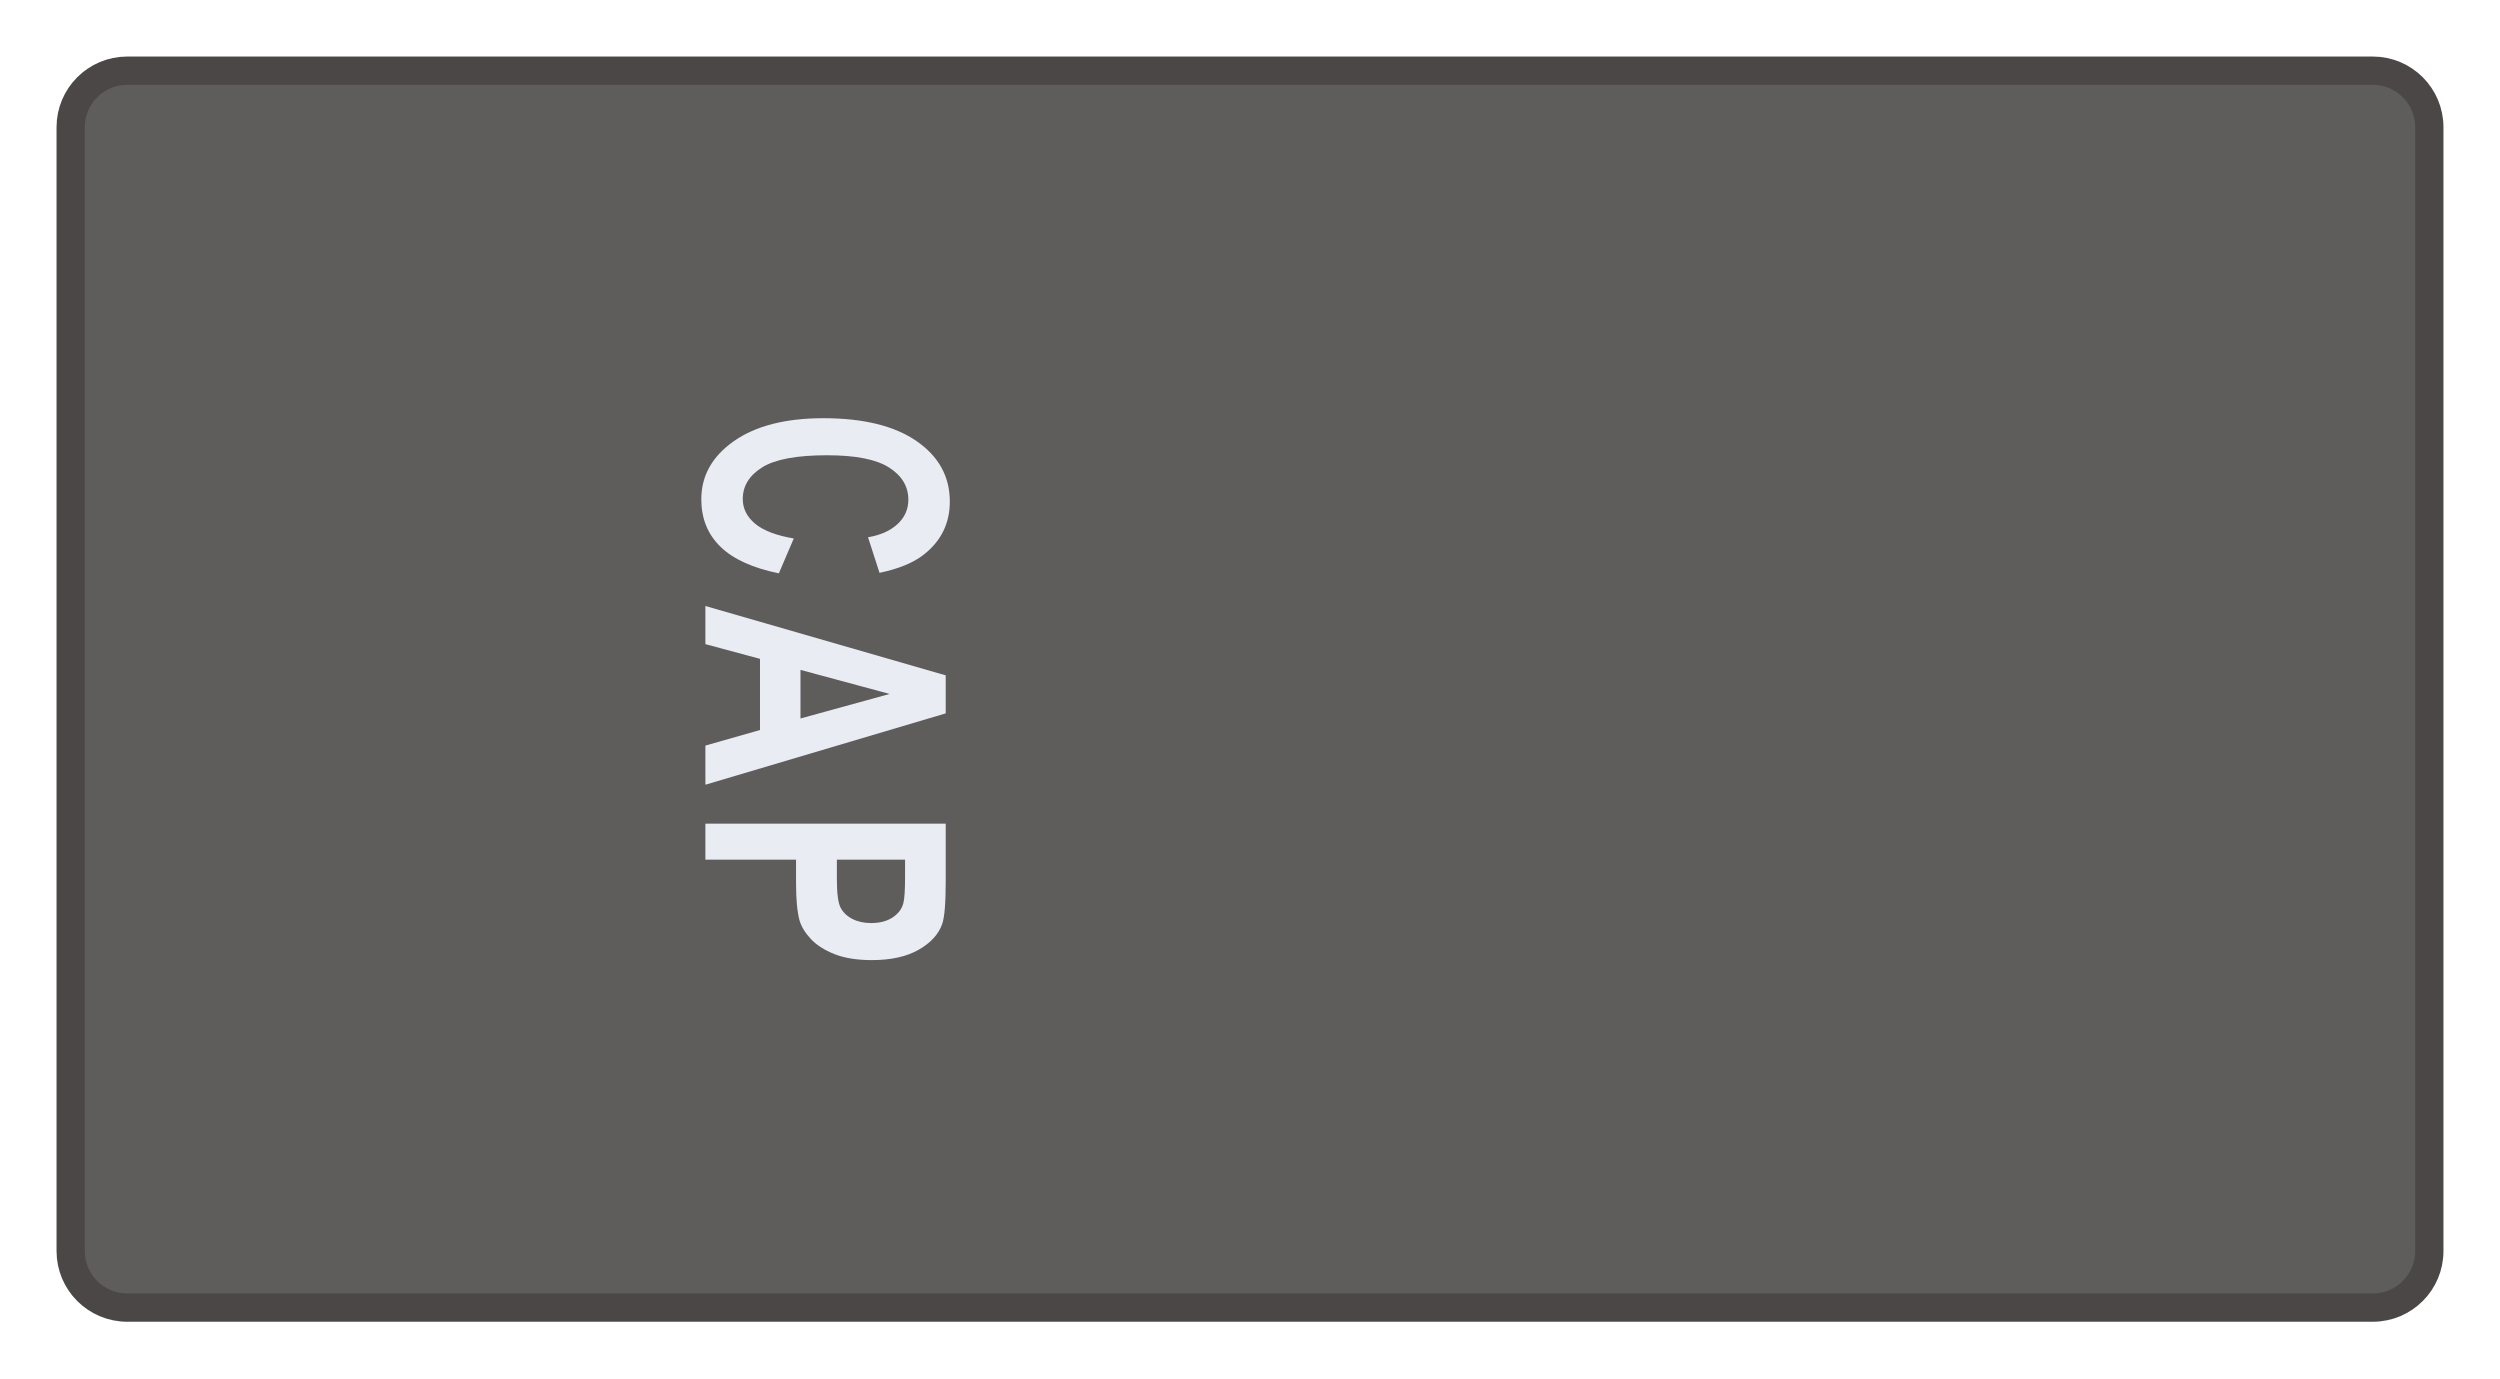
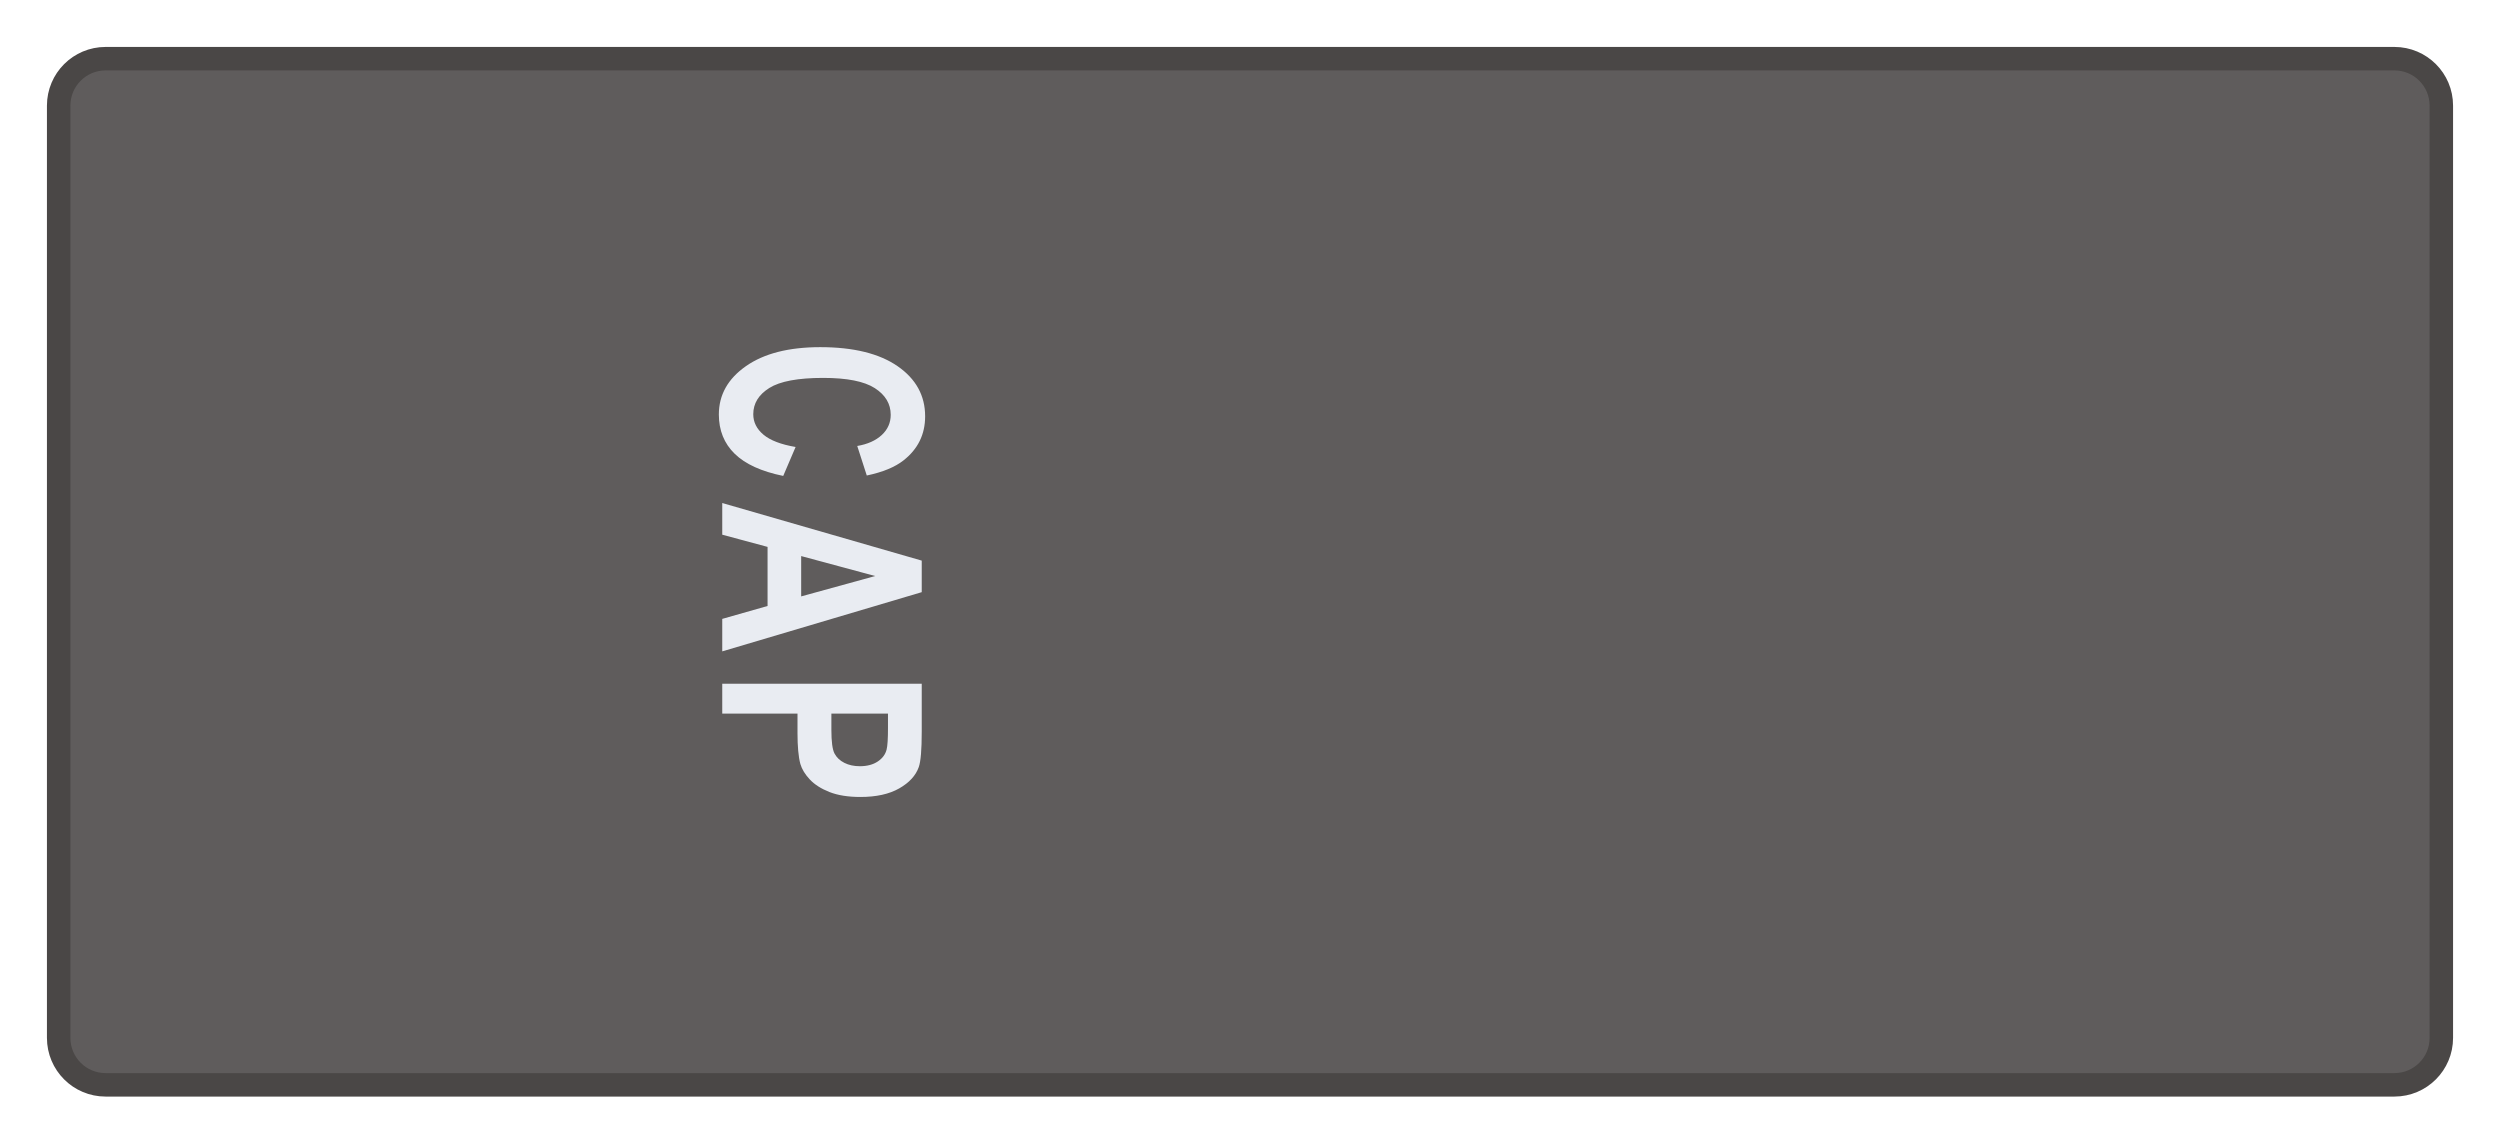
- <svg xmlns="http://www.w3.org/2000/svg" width="3.537in" height="1.95in" viewBox="0 0 353.7 195" data-asset-id="garment-blues-class-b-epaulet-top-female-officer-left" data-source="original" data-units="0.01in">
+ <svg xmlns="http://www.w3.org/2000/svg" width="4.261in" height="1.949in" viewBox="0 0 426.1 194.9" data-asset-id="garment-blues-class-b-epaulet-top-female-officer-left" data-source="original" data-units="0.01in">
  <defs>
    <linearGradient id="garment-blues-class-b-epaulet-top-female-officer-left__coatShade" gradientUnits="userSpaceOnUse" x1="-12" y1="0" x2="12" y2="0">
      <stop offset="0" stop-color="#000" stop-opacity=".30" />
      <stop offset=".12" stop-color="#000" stop-opacity=".08" />
      <stop offset=".3" stop-color="#000" stop-opacity="0" />
      <stop offset=".7" stop-color="#000" stop-opacity="0" />
      <stop offset=".88" stop-color="#000" stop-opacity=".08" />
      <stop offset="1" stop-color="#000" stop-opacity=".30" />
    </linearGradient>
    <linearGradient id="garment-blues-class-b-epaulet-top-female-officer-left__topLight" x1="0" y1="0" x2="0" y2="1">
      <stop offset="0" stop-color="#fff" stop-opacity=".10" />
      <stop offset="1" stop-color="#fff" stop-opacity="0" />
    </linearGradient>
    <radialGradient id="garment-blues-class-b-epaulet-top-female-officer-left__btn" cx=".4" cy=".35" r=".8">
      <stop offset="0" stop-color="#ffffff" />
      <stop offset=".6" stop-color="#cfd3da" />
      <stop offset="1" stop-color="#8d939e" />
    </radialGradient>
    <linearGradient id="garment-blues-class-b-epaulet-top-female-officer-left__plate" x1="0" y1="0" x2="0" y2="1">
      <stop offset="0" stop-color="#e4e6ea" />
      <stop offset="1" stop-color="#a9aeb8" />
    </linearGradient>
  </defs>
  <g id="garment-blues-class-b-epaulet-top-female-officer-left__art" transform="translate(10.000 10.000) scale(100)">
    <g id="garment-blues-class-b-epaulet-top-female-officer-left__epaulet-sleeve-top">
-       <rect id="garment-blues-class-b-epaulet-top-female-officer-left__sleeve-body" x="0" y="0" width="3.337" height="1.750" rx=".08" fill="#5f5c5c" stroke="#4a4746" stroke-width=".04" />
-       <g transform="translate(1.068 0.875) rotate(90) translate(-1.068 -0.875)">
-         <g fill="#e9ecf2" transform="translate(0.668 1.045) scale(0.00352 0.00475)">
+       <rect id="garment-blues-class-b-epaulet-top-female-officer-left__sleeve-body" x="0" y="0" width="4.061" height="1.749" rx=".08" fill="#5f5c5c" stroke="#4a4746" stroke-width=".04" />
+       <g transform="translate(1.300 0.875) rotate(90) translate(-1.300 -0.875)">
+         <g fill="#e9ecf2" transform="translate(0.900 1.044) scale(0.00352 0.00475)">
          <path transform="translate(0.000 0)" d="M53.08,-26.32L67.09,-21.88Q63.87,-10.16 56.37,-4.47Q48.88,1.22 37.35,1.22Q23.10,1.22 13.92,-8.52Q4.74,-18.26 4.74,-35.16Q4.74,-53.03 13.96,-62.92Q23.19,-72.80 38.23,-72.80Q51.37,-72.80 59.57,-65.04Q64.45,-60.45 66.89,-51.86L52.59,-48.44Q51.32,-54.00 47.29,-57.23Q43.26,-60.45 37.50,-60.45Q29.54,-60.45 24.58,-54.74Q19.63,-49.02 19.63,-36.23Q19.63,-22.66 24.51,-16.89Q29.39,-11.13 37.21,-11.13Q42.97,-11.13 47.12,-14.79Q51.27,-18.46 53.08,-26.32Z" />
          <path transform="translate(80.217 0)" d="M71.83,-0.00L56.10,-0.00L49.85,-16.26L21.24,-16.26L15.33,-0.00L0.00,-0.00L27.88,-71.58L43.16,-71.58ZM45.21,-28.32L35.35,-54.88L25.68,-28.32Z" />
          <path transform="translate(160.434 0)" d="M7.28,-0.00L7.28,-71.58L30.47,-71.58Q43.65,-71.58 47.66,-70.51Q53.81,-68.90 57.96,-63.50Q62.11,-58.11 62.11,-49.56Q62.11,-42.97 59.72,-38.48Q57.32,-33.98 53.64,-31.42Q49.95,-28.86 46.14,-28.03Q40.97,-27.00 31.15,-27.00L21.73,-27.00L21.73,-0.00ZM21.73,-59.47L21.73,-39.16L29.64,-39.16Q38.18,-39.16 41.06,-40.28Q43.95,-41.41 45.58,-43.80Q47.22,-46.19 47.22,-49.37Q47.22,-53.27 44.92,-55.81Q42.63,-58.35 39.11,-58.98Q36.52,-59.47 28.71,-59.47Z" />
        </g>
      </g>
    </g>
  </g>
</svg>
